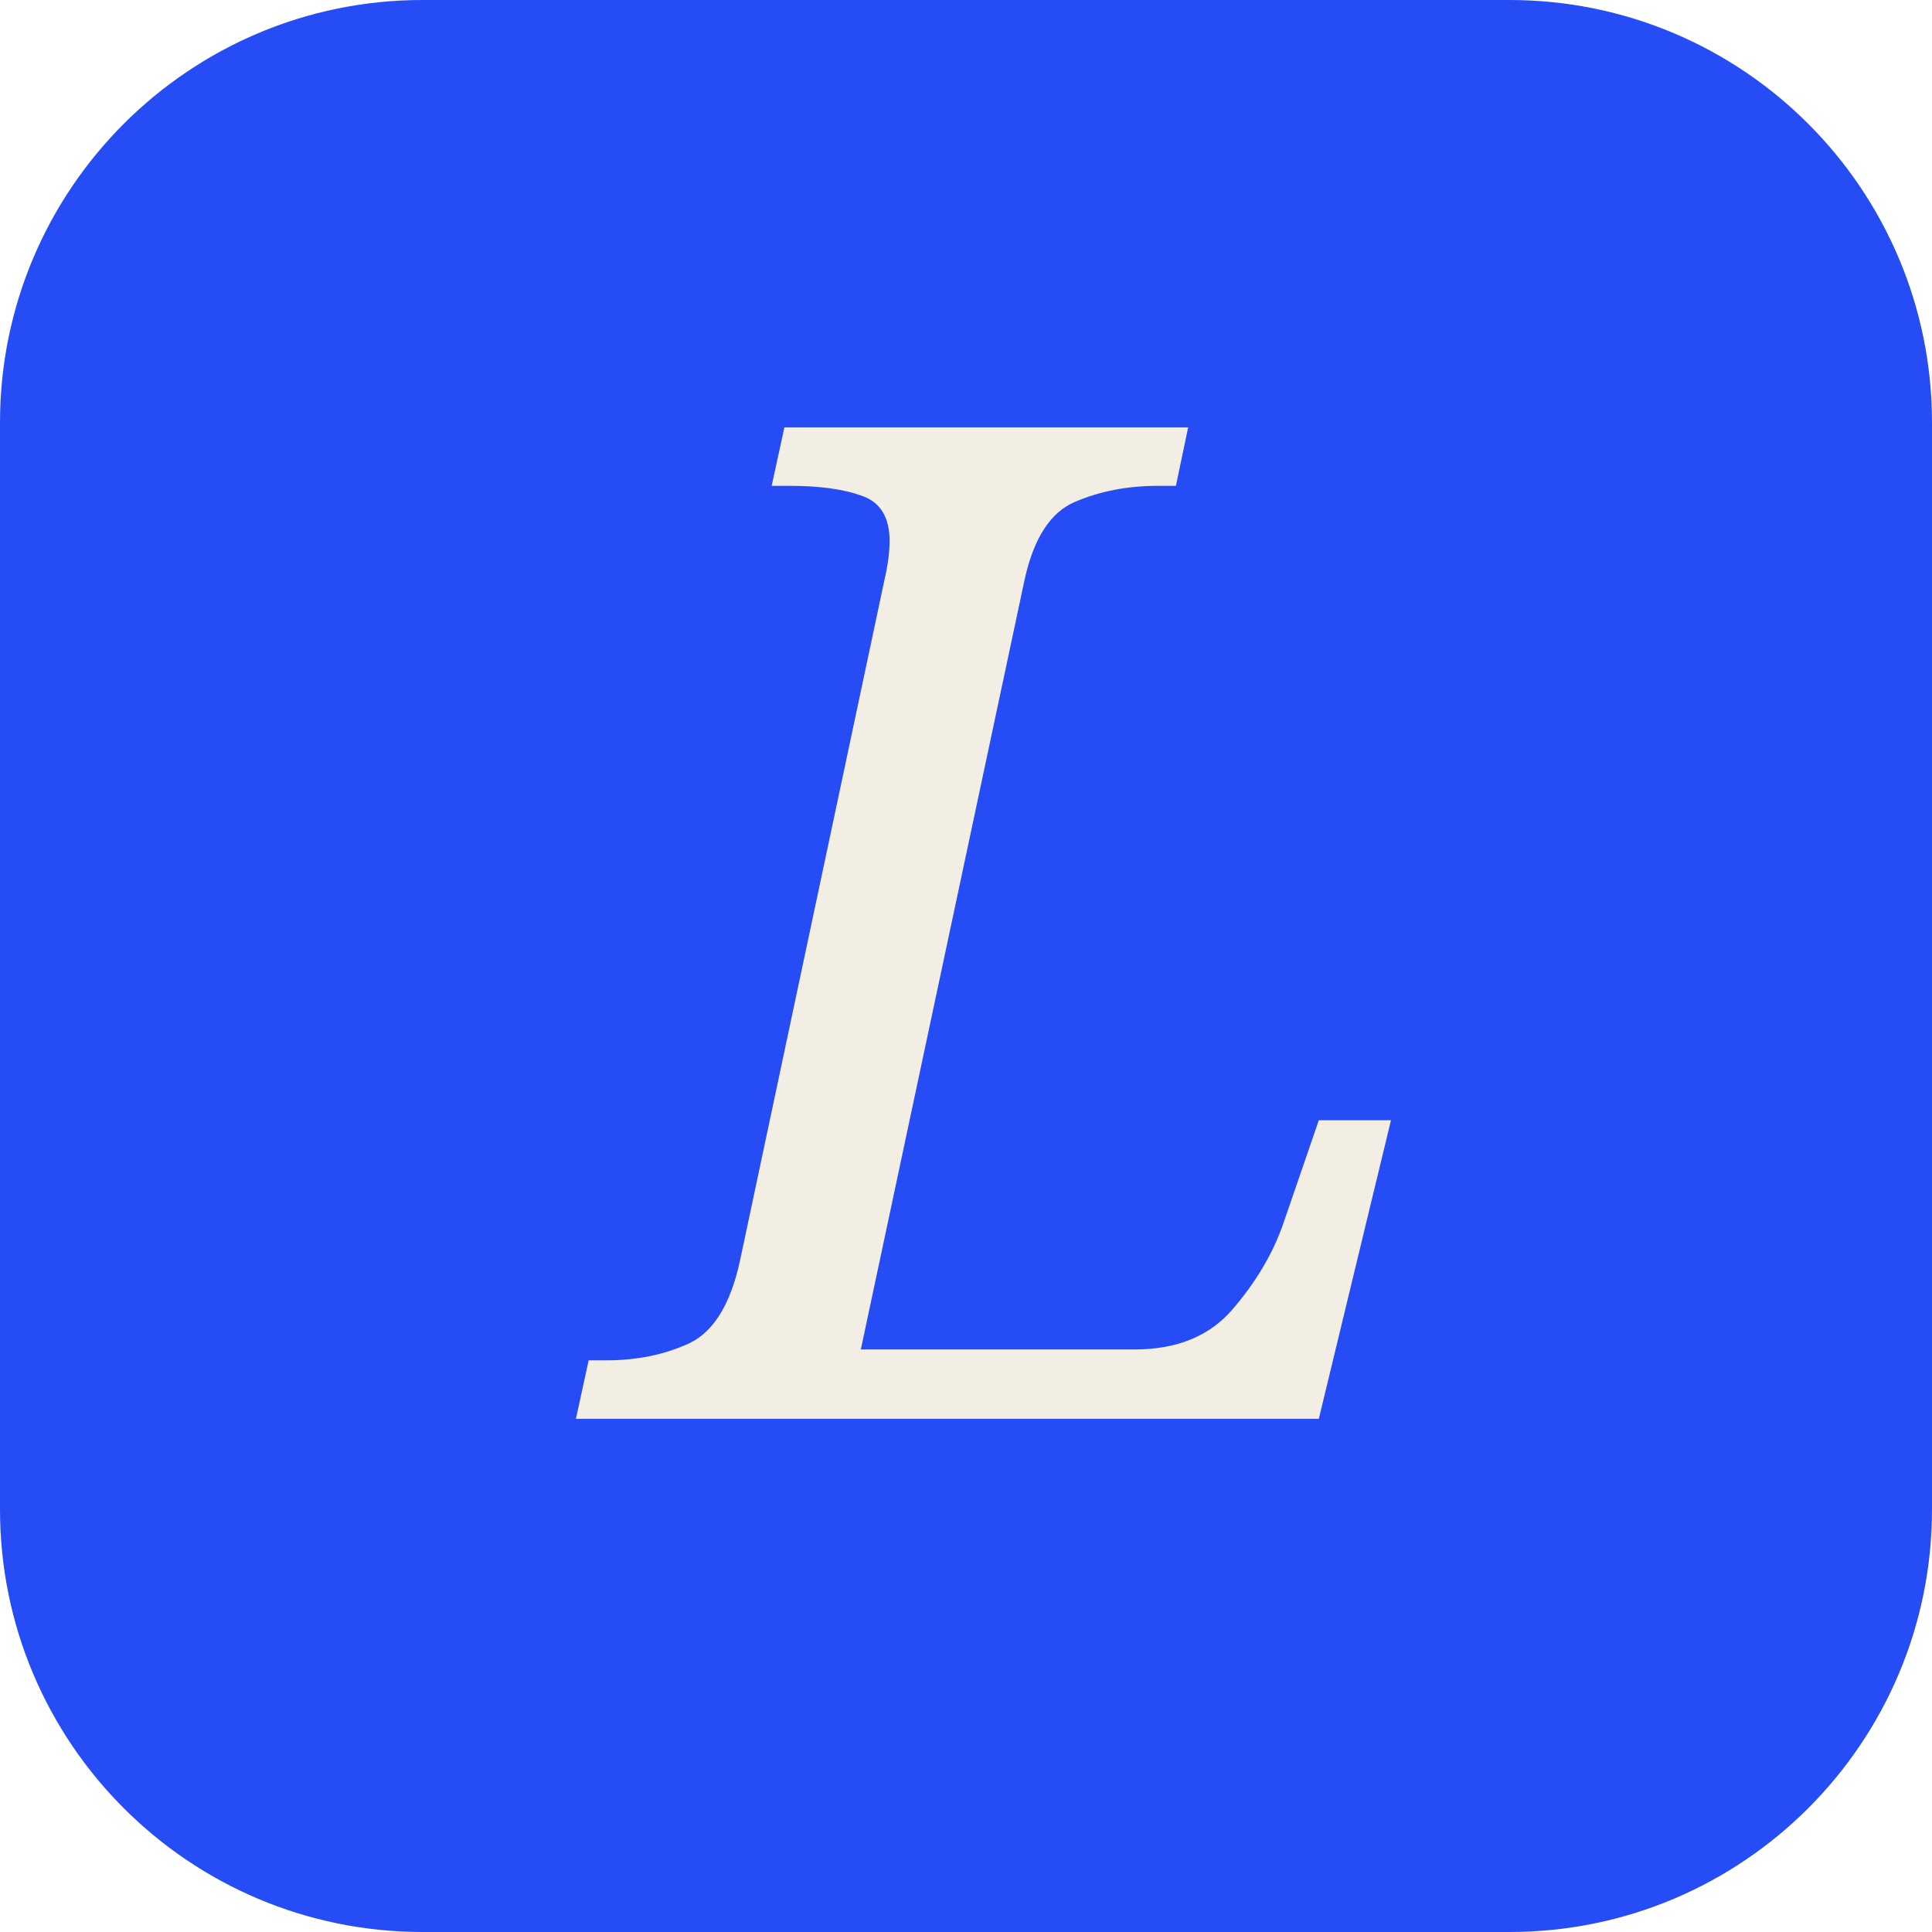
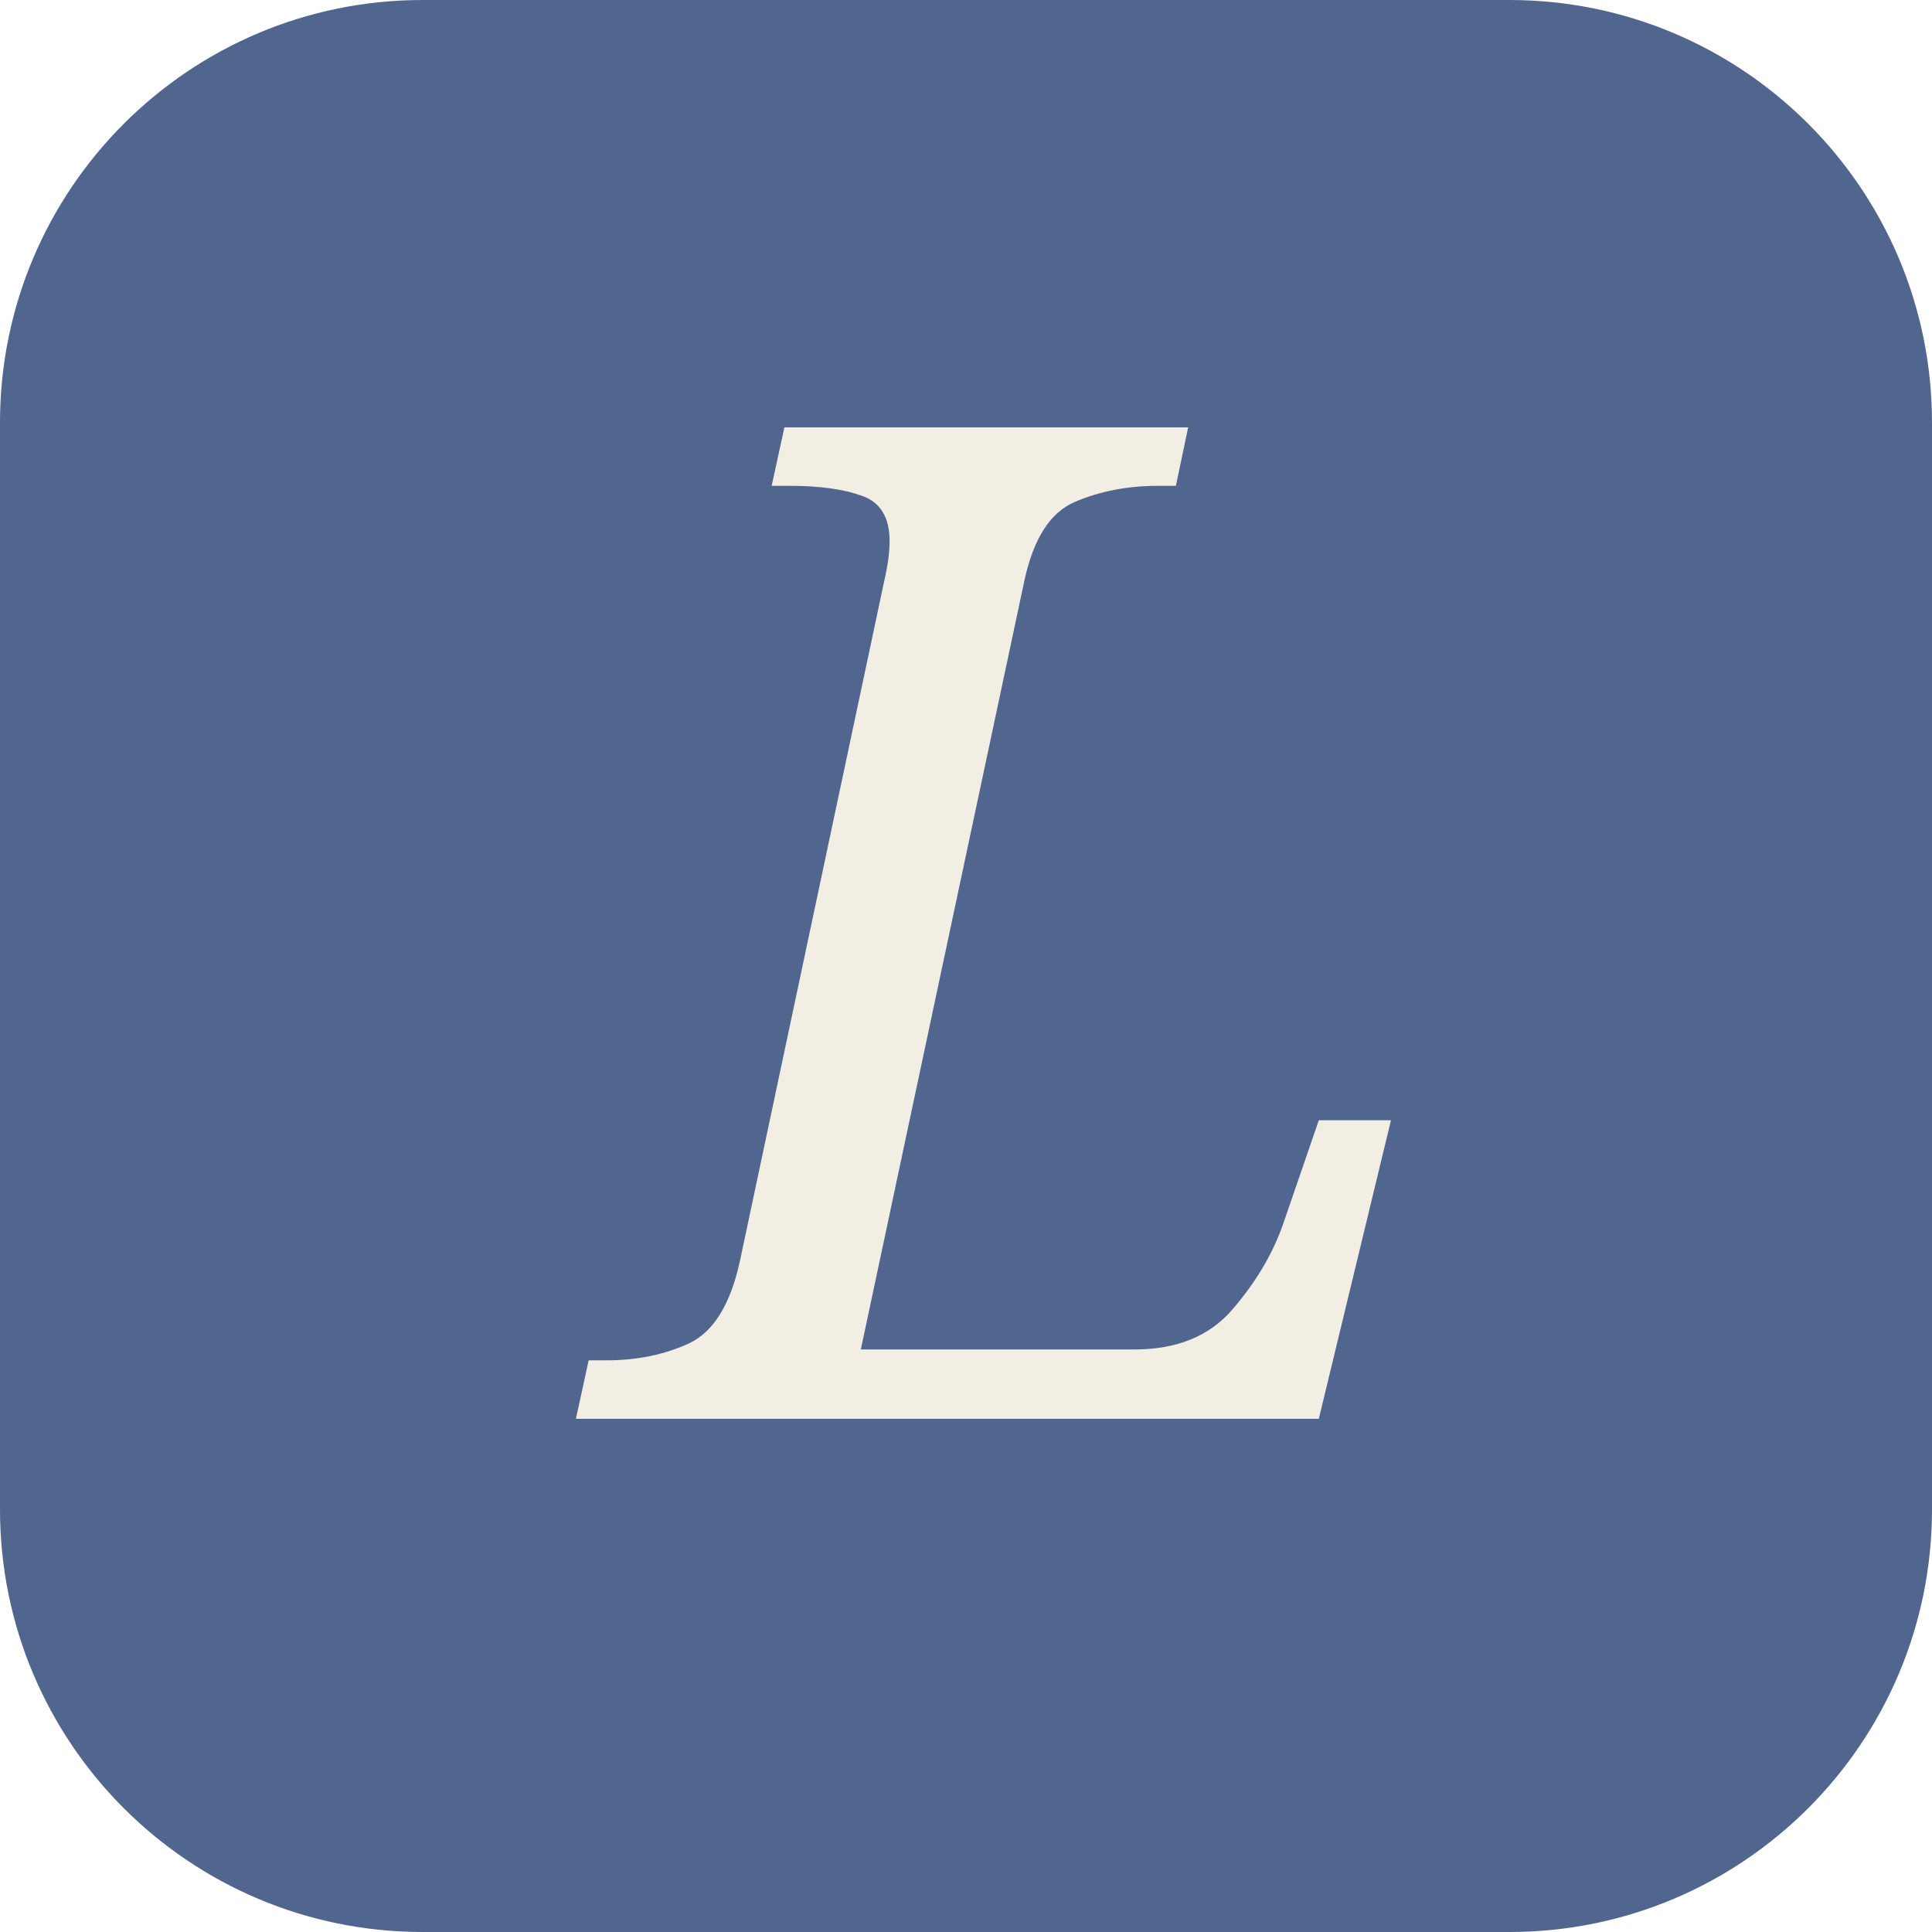
<svg xmlns="http://www.w3.org/2000/svg" viewBox="0 0 64 64">
-   <rect width="64" height="64" rx="14" fill="#264cf5" />
+   <rect width="64" height="64" rx="14" fill="#50668f" />
  <text x="20" y="47" font-family="Georgia,serif" font-style="italic" font-size="46" fill="#f3eee3">L</text>
</svg>
